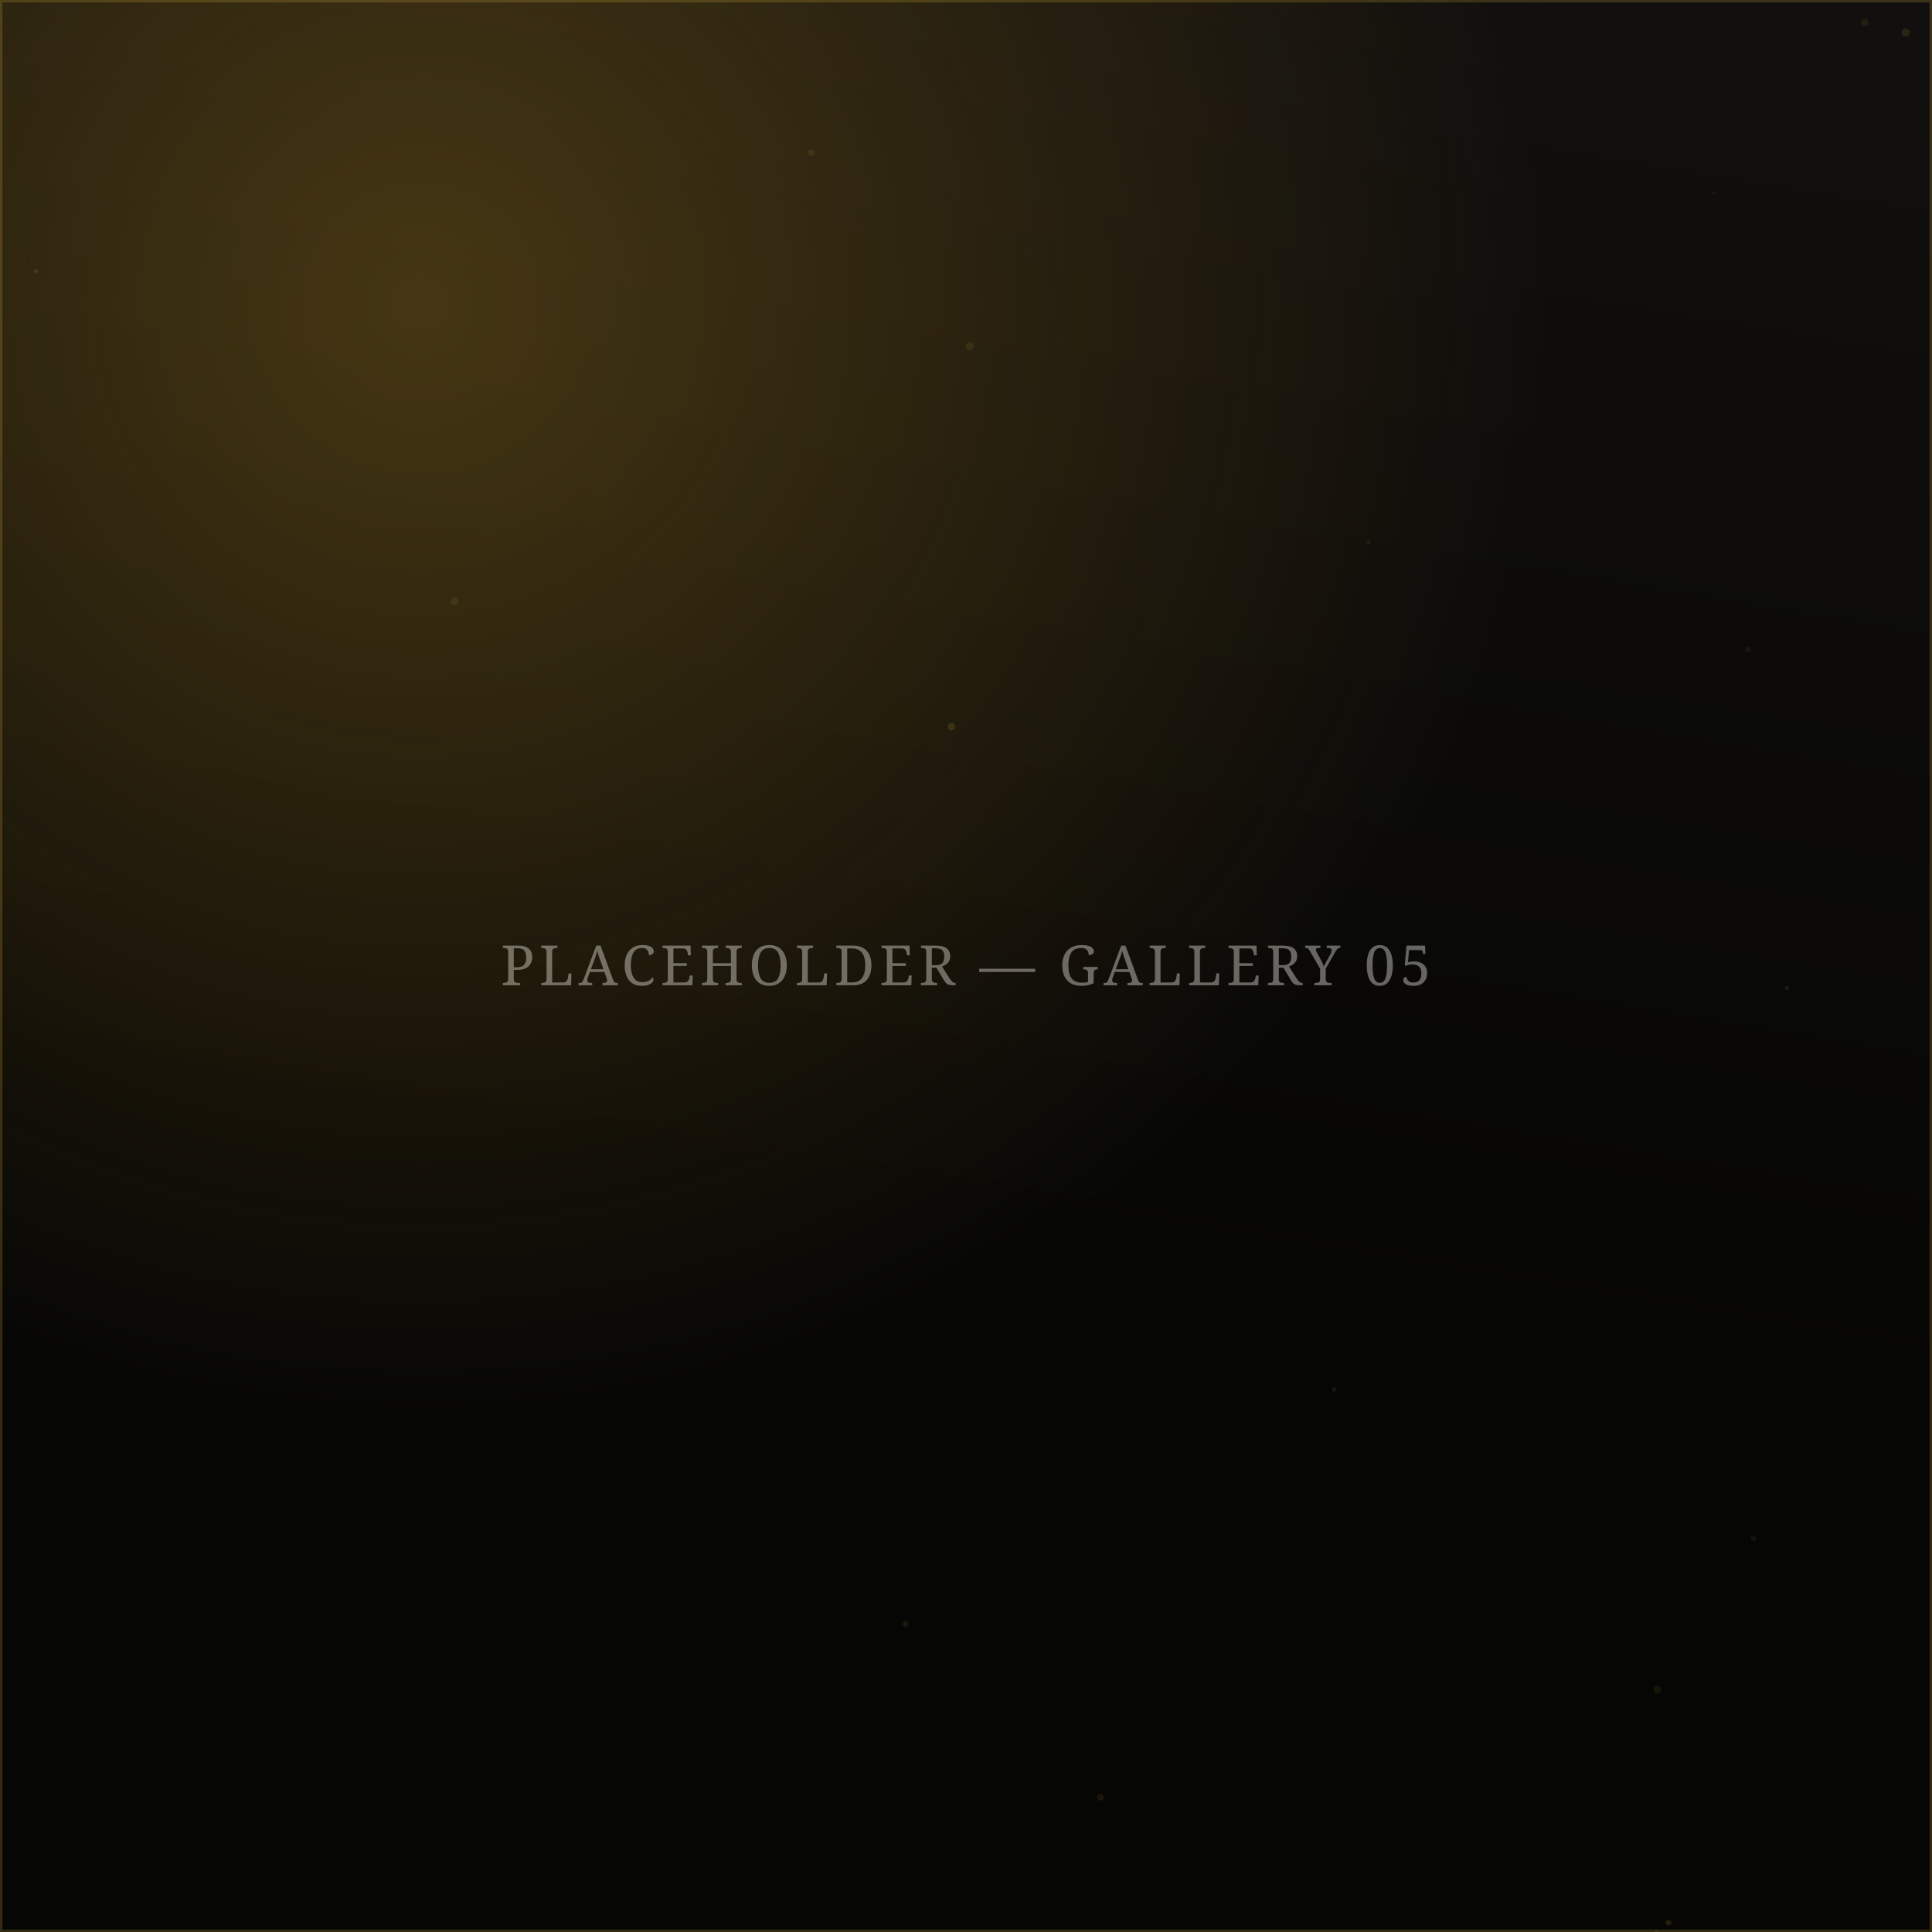
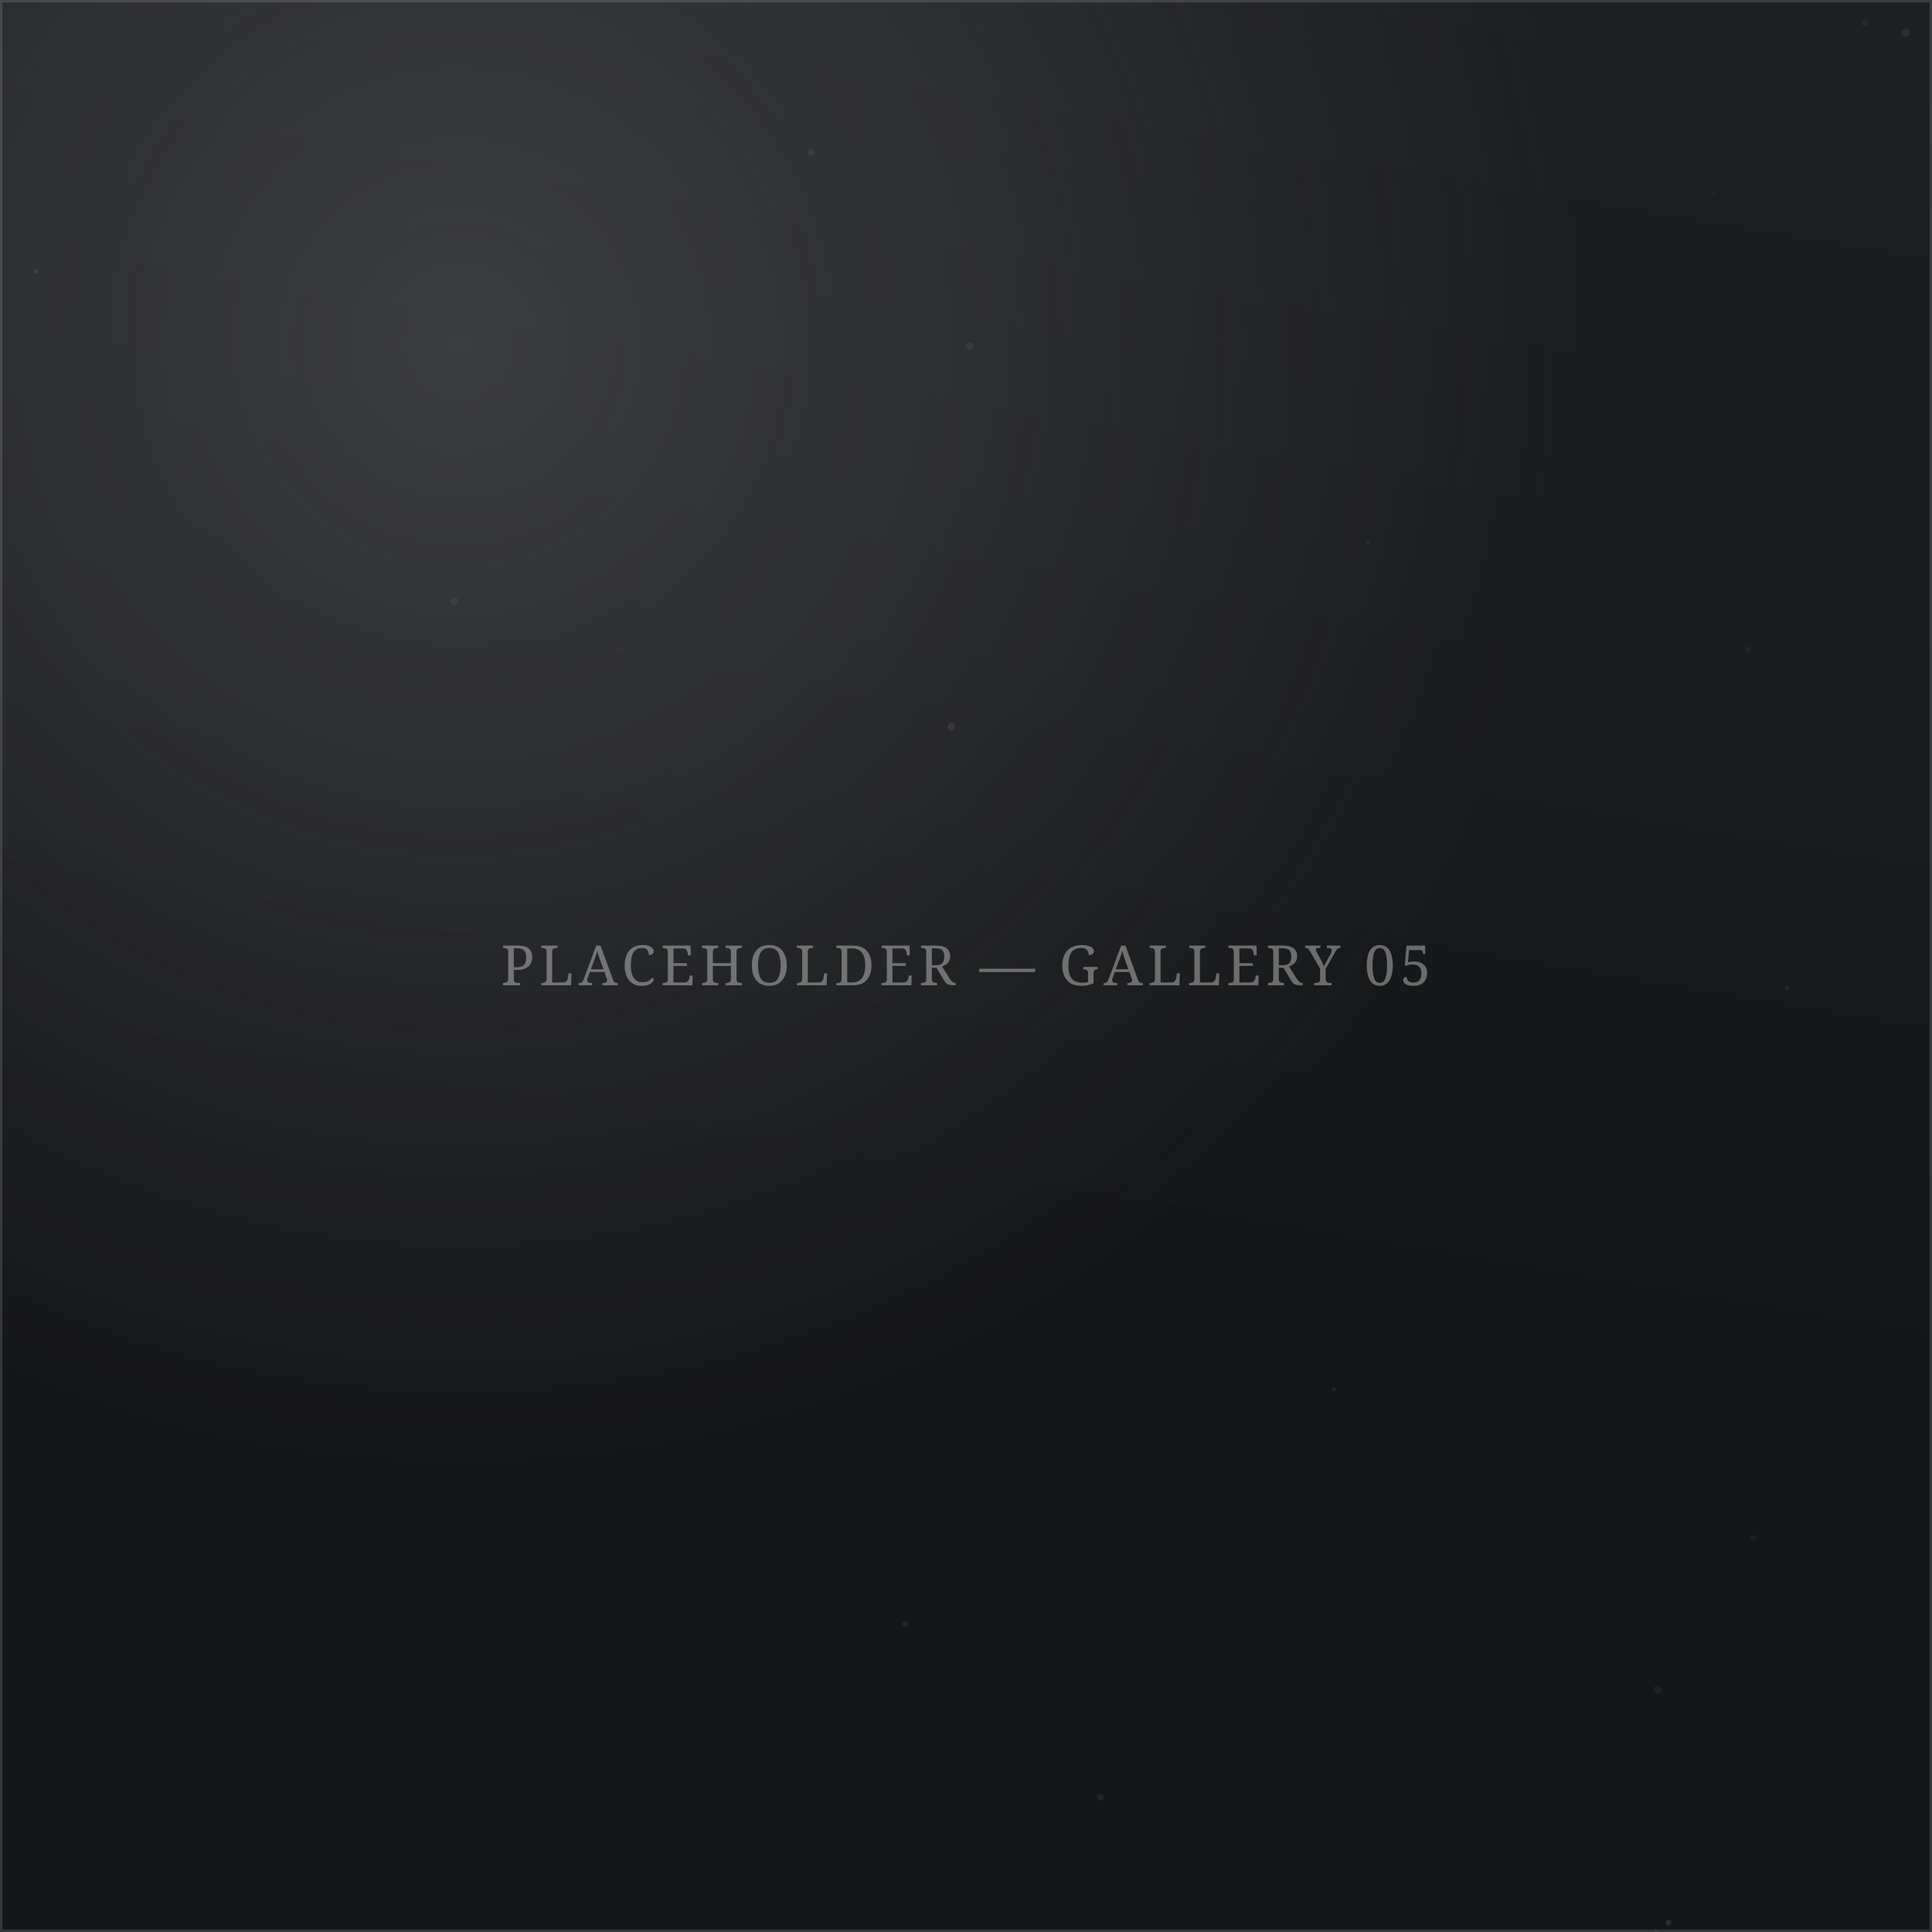
<svg xmlns="http://www.w3.org/2000/svg" viewBox="0 0 800 800" width="800" height="800" role="img" aria-label="PLACEHOLDER — GALLERY 05">
  <defs>
    <linearGradient id="g" x1="0%" y1="0%" x2="100%" y2="100%" gradientTransform="rotate(55 0.5 0.5)">
-       <stop offset="0%" stop-color="#141210" />
-       <stop offset="60%" stop-color="#060605" />
-       <stop offset="100%" stop-color="#060605" />
+       <stop offset="0%" stop-color="#1F2124" />
+       <stop offset="60%" stop-color="#151618" />
+       <stop offset="100%" stop-color="#151618" />
    </linearGradient>
-     <radialGradient id="glow" cx="22%" cy="16%" r="58%">
-       <stop offset="0%" stop-color="#8A6A1D" stop-opacity="0.45" />
-       <stop offset="100%" stop-color="#8A6A1D" stop-opacity="0" />
+     <radialGradient id="glow" cx="24%" cy="18%" r="58%">
+       <stop offset="0%" stop-color="#5C5E62" stop-opacity="0.5" />
+       <stop offset="100%" stop-color="#5C5E62" stop-opacity="0" />
    </radialGradient>
  </defs>
  <rect width="800" height="800" fill="url(#g)" />
  <rect width="800" height="800" fill="url(#glow)" />
-   <circle cx="772.2" cy="9.3" r="1.5" fill="#D4AF37" opacity="0.08" />
-   <circle cx="789.1" cy="13.5" r="1.7" fill="#D4AF37" opacity="0.13" />
-   <circle cx="685.9" cy="799.9" r="0.9" fill="#D4AF37" opacity="0.09" />
-   <circle cx="566.6" cy="224.5" r="0.9" fill="#D4AF37" opacity="0.08" />
-   <circle cx="686.3" cy="699.6" r="1.6" fill="#D4AF37" opacity="0.08" />
-   <circle cx="739.9" cy="409.1" r="0.9" fill="#D4AF37" opacity="0.11" />
-   <circle cx="335.9" cy="63.2" r="1.3" fill="#D4AF37" opacity="0.10" />
-   <circle cx="455.7" cy="744.2" r="1.4" fill="#D4AF37" opacity="0.10" />
-   <circle cx="690.9" cy="796.1" r="1.2" fill="#D4AF37" opacity="0.15" />
-   <circle cx="15.0" cy="112.3" r="0.8" fill="#D4AF37" opacity="0.15" />
-   <circle cx="552.4" cy="575.3" r="0.9" fill="#D4AF37" opacity="0.11" />
-   <circle cx="709.7" cy="79.9" r="0.7" fill="#D4AF37" opacity="0.06" />
-   <circle cx="374.9" cy="672.4" r="1.3" fill="#D4AF37" opacity="0.10" />
-   <circle cx="401.6" cy="143.4" r="1.7" fill="#D4AF37" opacity="0.10" />
-   <circle cx="188.2" cy="249.0" r="1.6" fill="#D4AF37" opacity="0.09" />
-   <circle cx="723.8" cy="268.9" r="1.1" fill="#D4AF37" opacity="0.07" />
-   <circle cx="726.0" cy="636.9" r="1.2" fill="#D4AF37" opacity="0.07" />
-   <circle cx="394.0" cy="300.9" r="1.6" fill="#D4AF37" opacity="0.15" />
-   <rect x="0.5" y="0.5" width="799" height="799" fill="none" stroke="#D4AF37" stroke-opacity="0.22" />
-   <text x="400.0" y="400.0" text-anchor="middle" dominant-baseline="middle" font-family="Georgia, serif" font-size="23" letter-spacing="2" fill="#F5F1E8" fill-opacity="0.4">PLACEHOLDER — GALLERY 05</text>
+   <circle cx="772.2" cy="9.3" r="1.5" fill="#B7BABE" opacity="0.06" />
+   <circle cx="789.1" cy="13.5" r="1.7" fill="#B7BABE" opacity="0.10" />
+   <circle cx="685.9" cy="799.9" r="0.9" fill="#B7BABE" opacity="0.08" />
+   <circle cx="566.6" cy="224.5" r="0.9" fill="#B7BABE" opacity="0.07" />
+   <circle cx="686.3" cy="699.6" r="1.6" fill="#B7BABE" opacity="0.07" />
+   <circle cx="739.9" cy="409.1" r="0.9" fill="#B7BABE" opacity="0.09" />
+   <circle cx="335.9" cy="63.2" r="1.3" fill="#B7BABE" opacity="0.08" />
+   <circle cx="455.7" cy="744.2" r="1.4" fill="#B7BABE" opacity="0.08" />
+   <circle cx="690.9" cy="796.1" r="1.2" fill="#B7BABE" opacity="0.13" />
+   <circle cx="15.0" cy="112.3" r="0.8" fill="#B7BABE" opacity="0.13" />
+   <circle cx="552.4" cy="575.3" r="0.9" fill="#B7BABE" opacity="0.09" />
+   <circle cx="709.7" cy="79.9" r="0.7" fill="#B7BABE" opacity="0.05" />
+   <circle cx="374.9" cy="672.4" r="1.3" fill="#B7BABE" opacity="0.08" />
+   <circle cx="401.6" cy="143.4" r="1.7" fill="#B7BABE" opacity="0.08" />
+   <circle cx="188.2" cy="249.0" r="1.6" fill="#B7BABE" opacity="0.08" />
+   <circle cx="723.8" cy="268.9" r="1.1" fill="#B7BABE" opacity="0.06" />
+   <circle cx="726.0" cy="636.9" r="1.2" fill="#B7BABE" opacity="0.06" />
+   <circle cx="394.0" cy="300.9" r="1.6" fill="#B7BABE" opacity="0.12" />
+   <rect x="0.5" y="0.5" width="799" height="799" fill="none" stroke="#B7BABE" stroke-opacity="0.2" />
+   <text x="400.0" y="400.0" text-anchor="middle" dominant-baseline="middle" font-family="Georgia, serif" font-size="23" letter-spacing="2" fill="#F2F2F0" fill-opacity="0.38">PLACEHOLDER — GALLERY 05</text>
</svg>
